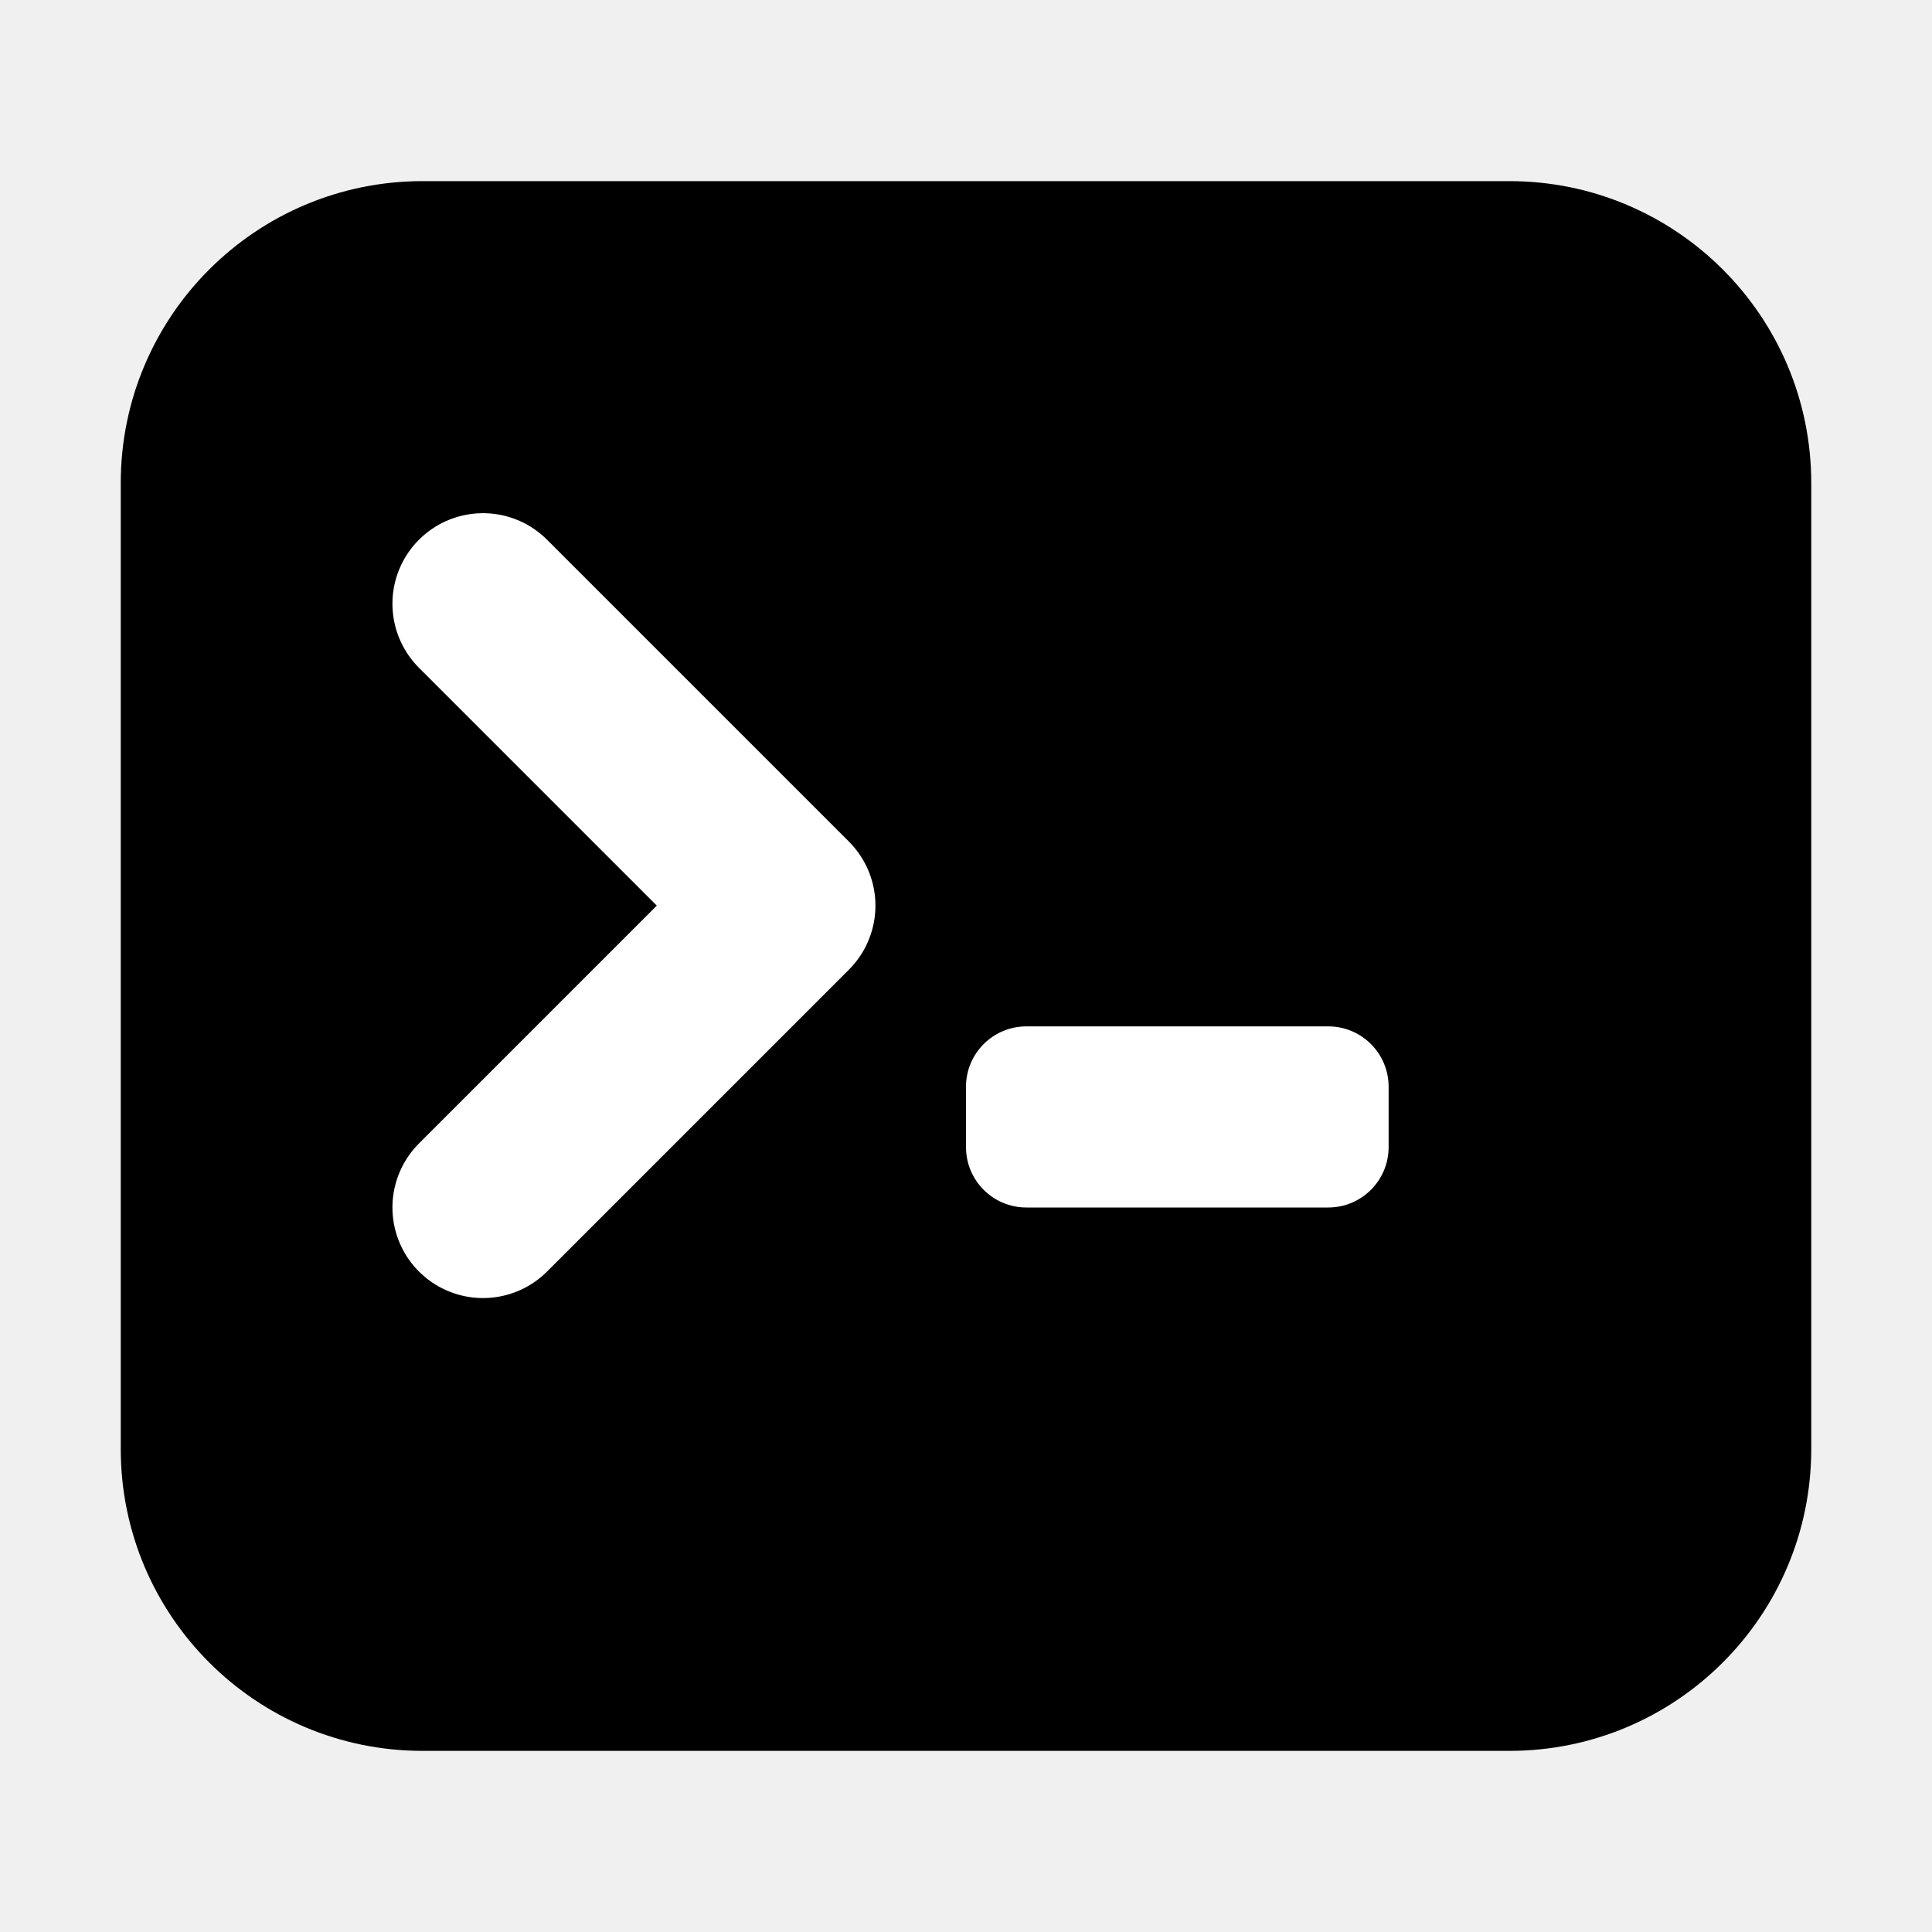
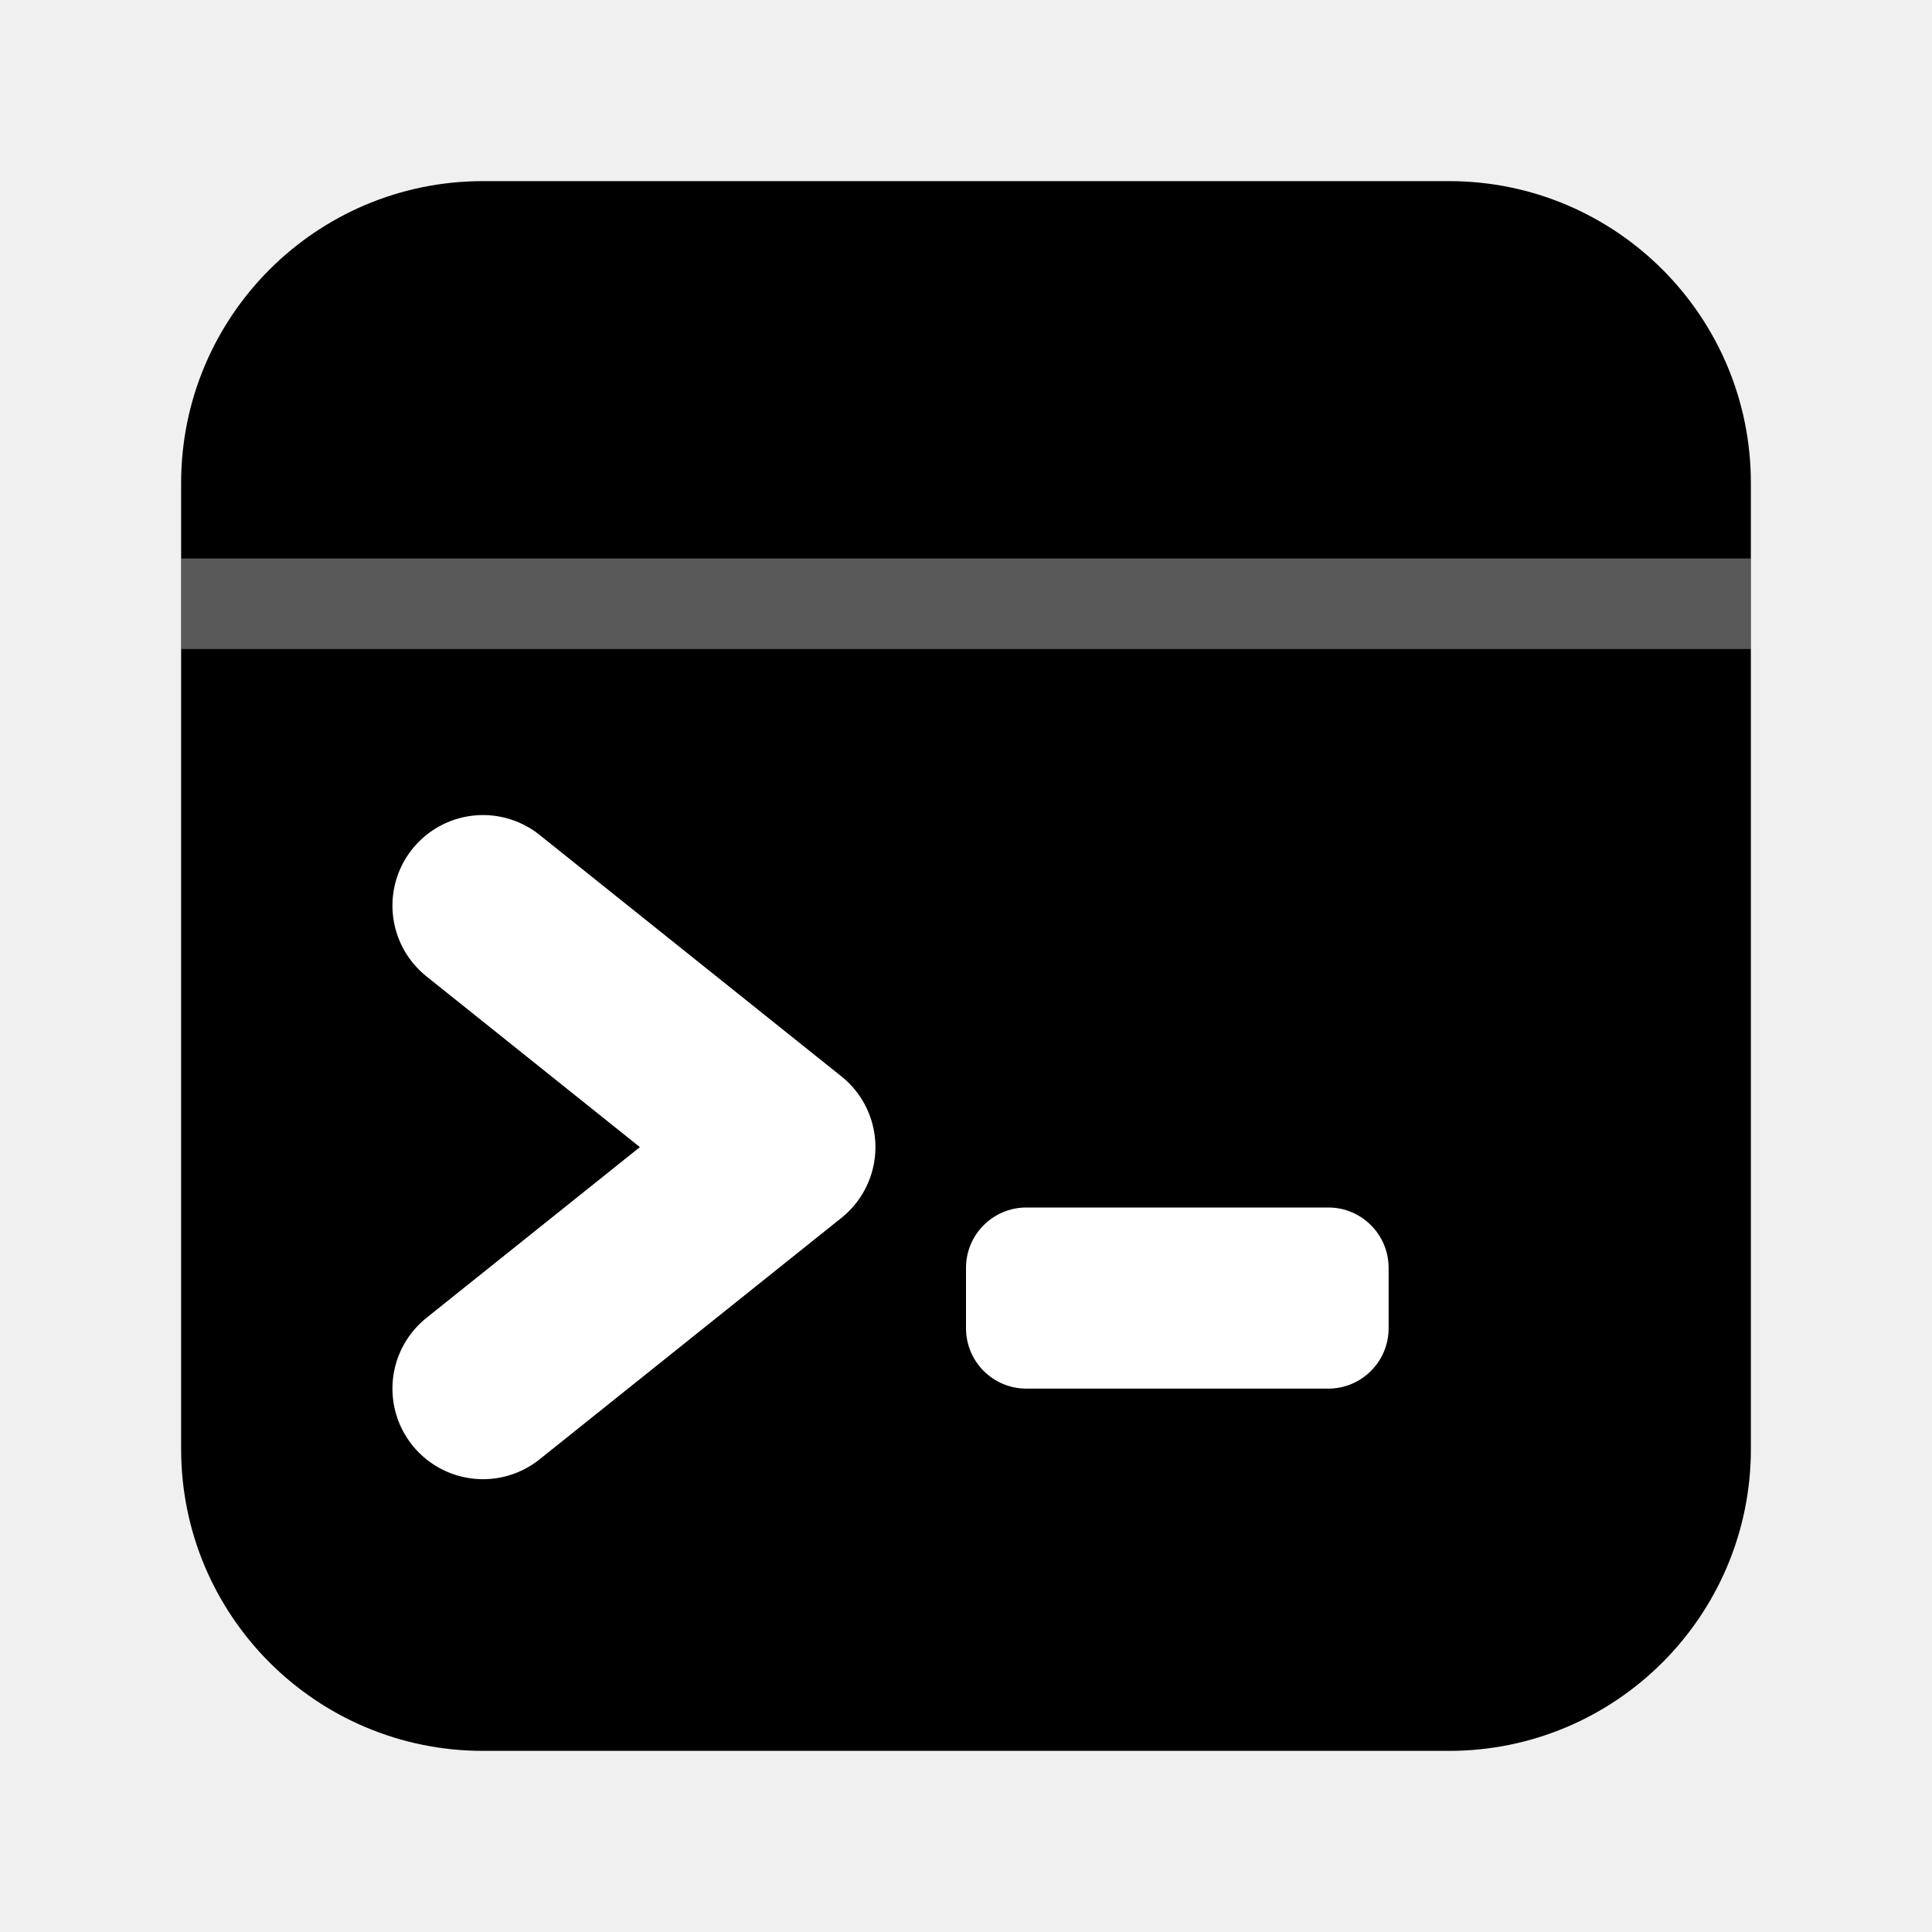
<svg xmlns="http://www.w3.org/2000/svg" width="16" height="16" viewBox="0 0 16 16">
-   <rect x="1" y="1.5" width="14" height="13" rx="2.5" ry="2.5" fill="currentColor" />
-   <path d="M 4 5 L 6.5 7.5 L 4 10" stroke="#ffffff" stroke-width="1.5" stroke-linecap="round" stroke-linejoin="round" fill="none" />
-   <rect x="8" y="8.5" width="3.5" height="1.5" rx="0.5" fill="#ffffff" />
+   <rect x="1.5" y="1.5" width="13" height="13" rx="2.5" ry="2.5" fill="currentColor" />
+   <path d="M 1.5 5 L 14.5 5" stroke="#ffffff" stroke-width="0.75" opacity="0.35" />
+   <path d="M 4 7.5 L 6.5 9.5 L 4 11.5" stroke="#ffffff" stroke-width="1.5" stroke-linecap="round" stroke-linejoin="round" fill="none" />
+   <rect x="8" y="10" width="3.5" height="1.5" rx="0.5" fill="#ffffff" />
</svg>
